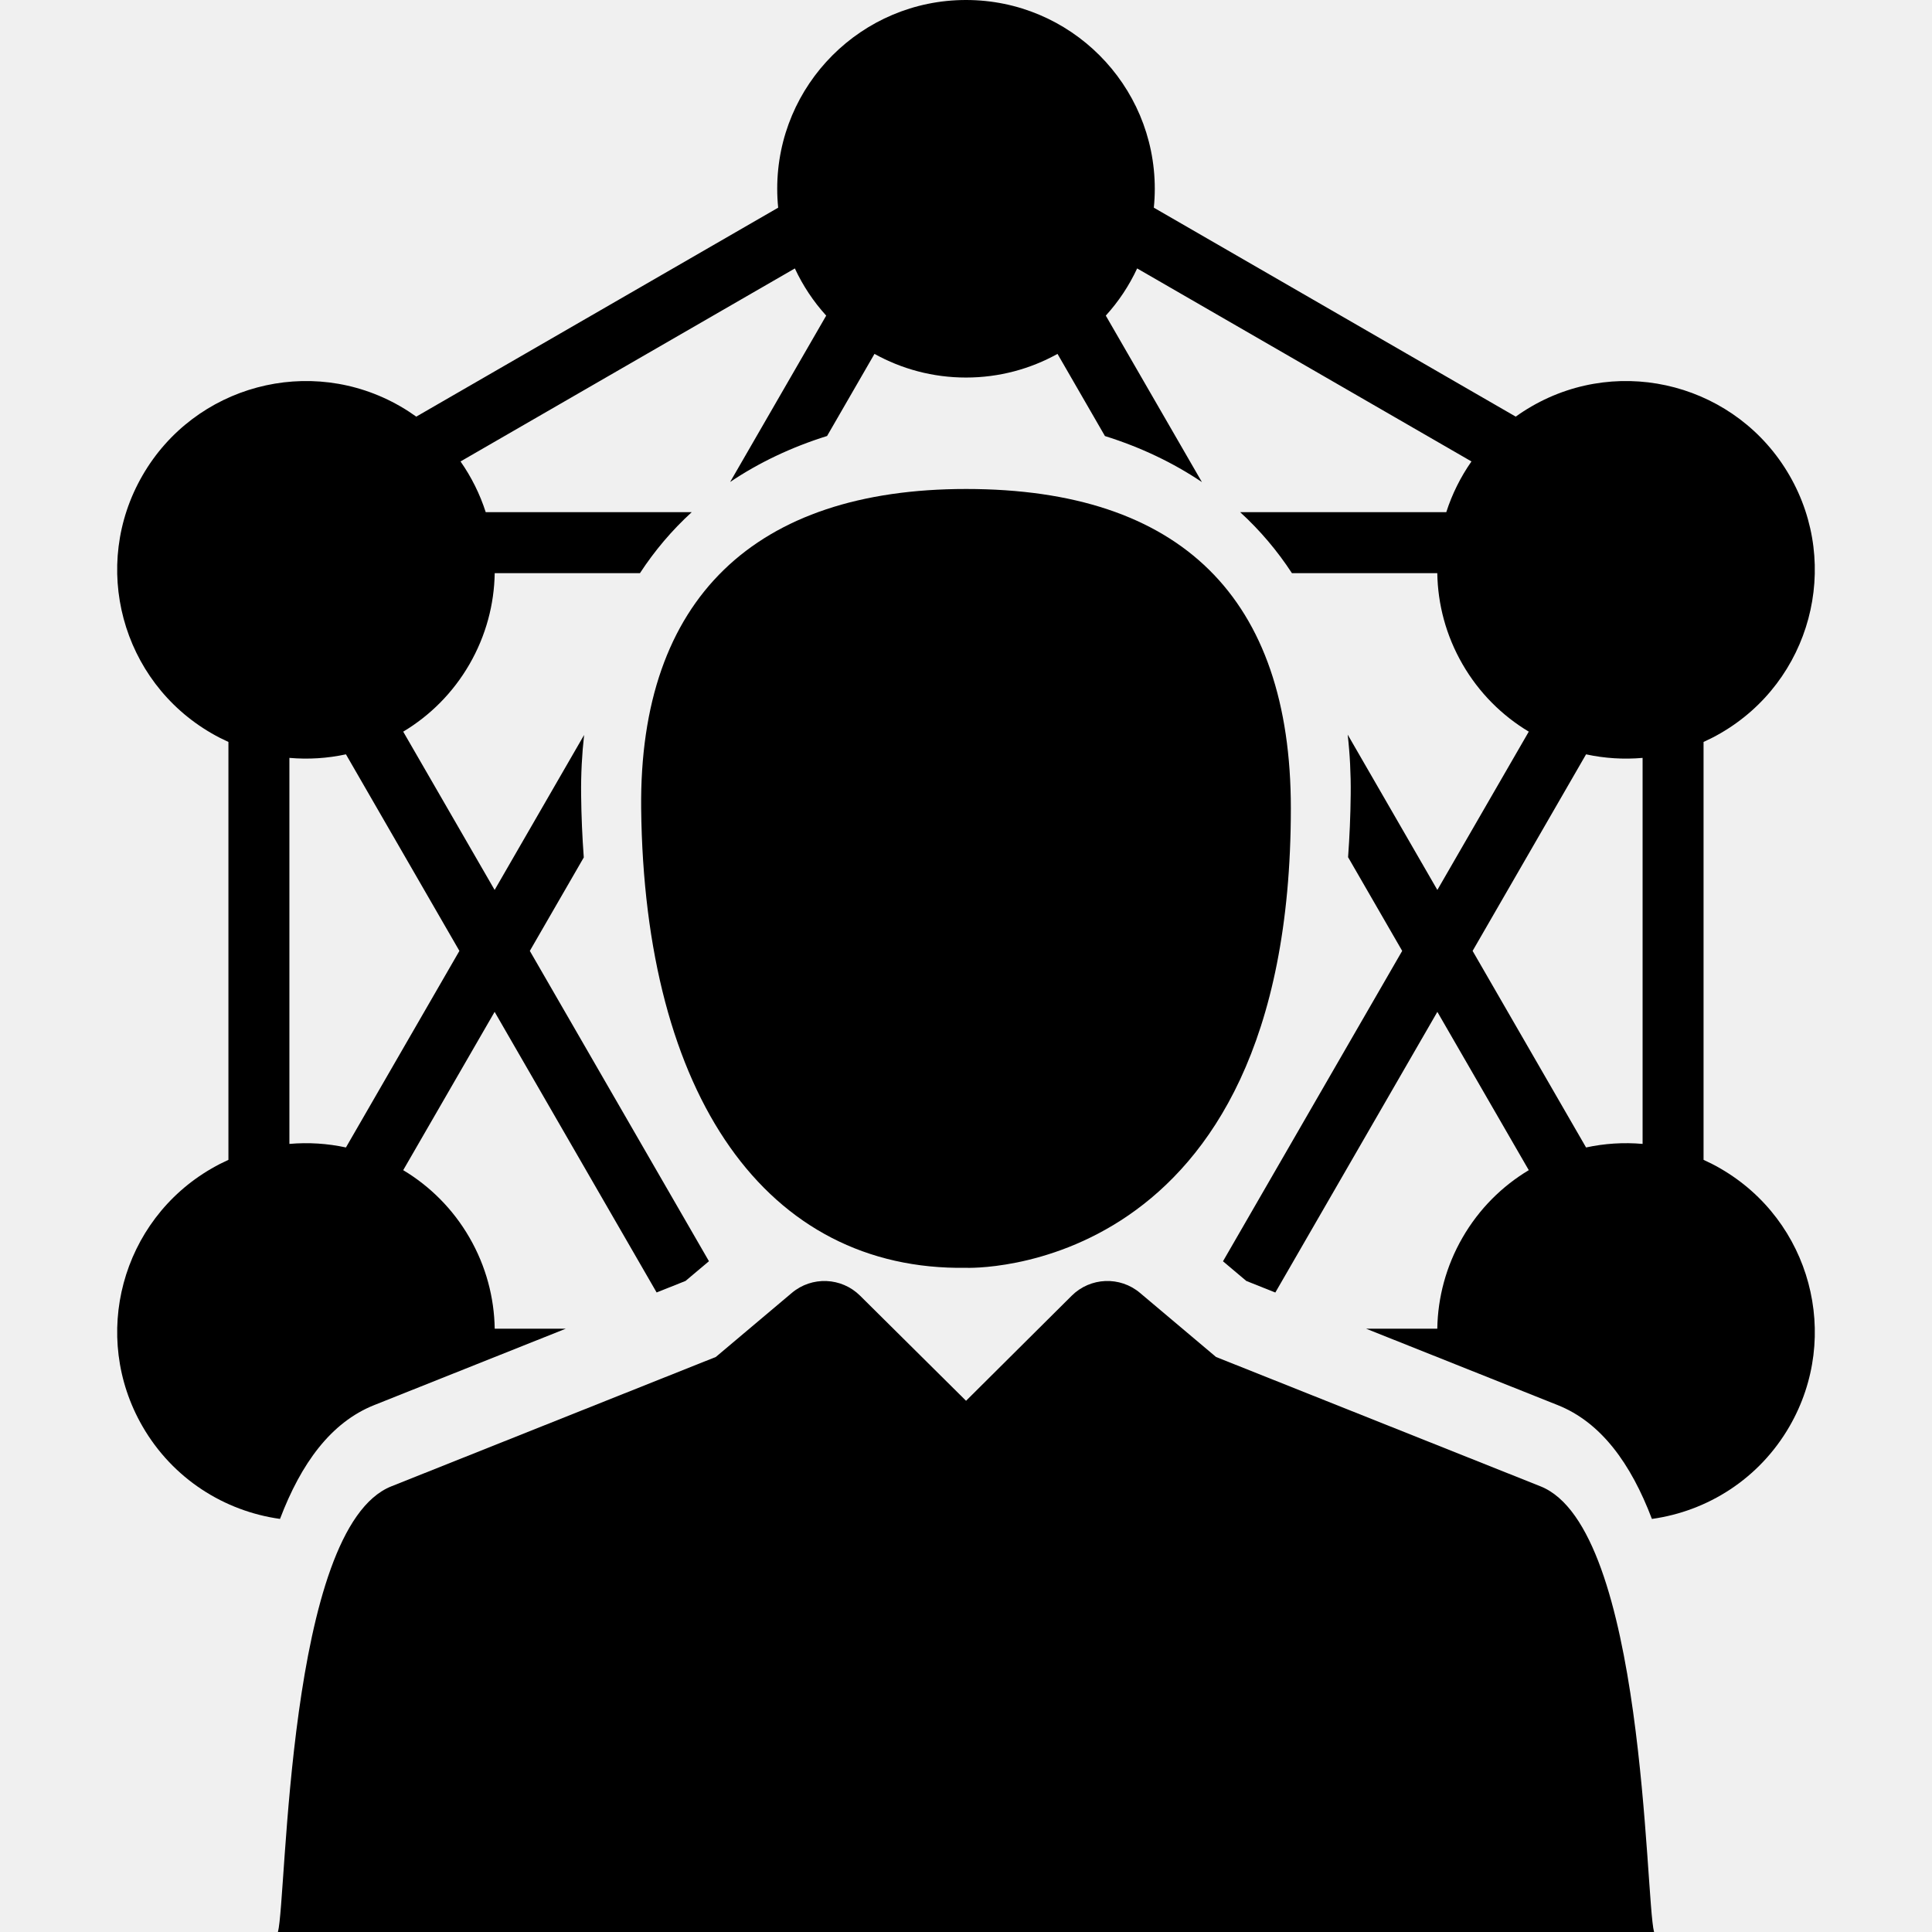
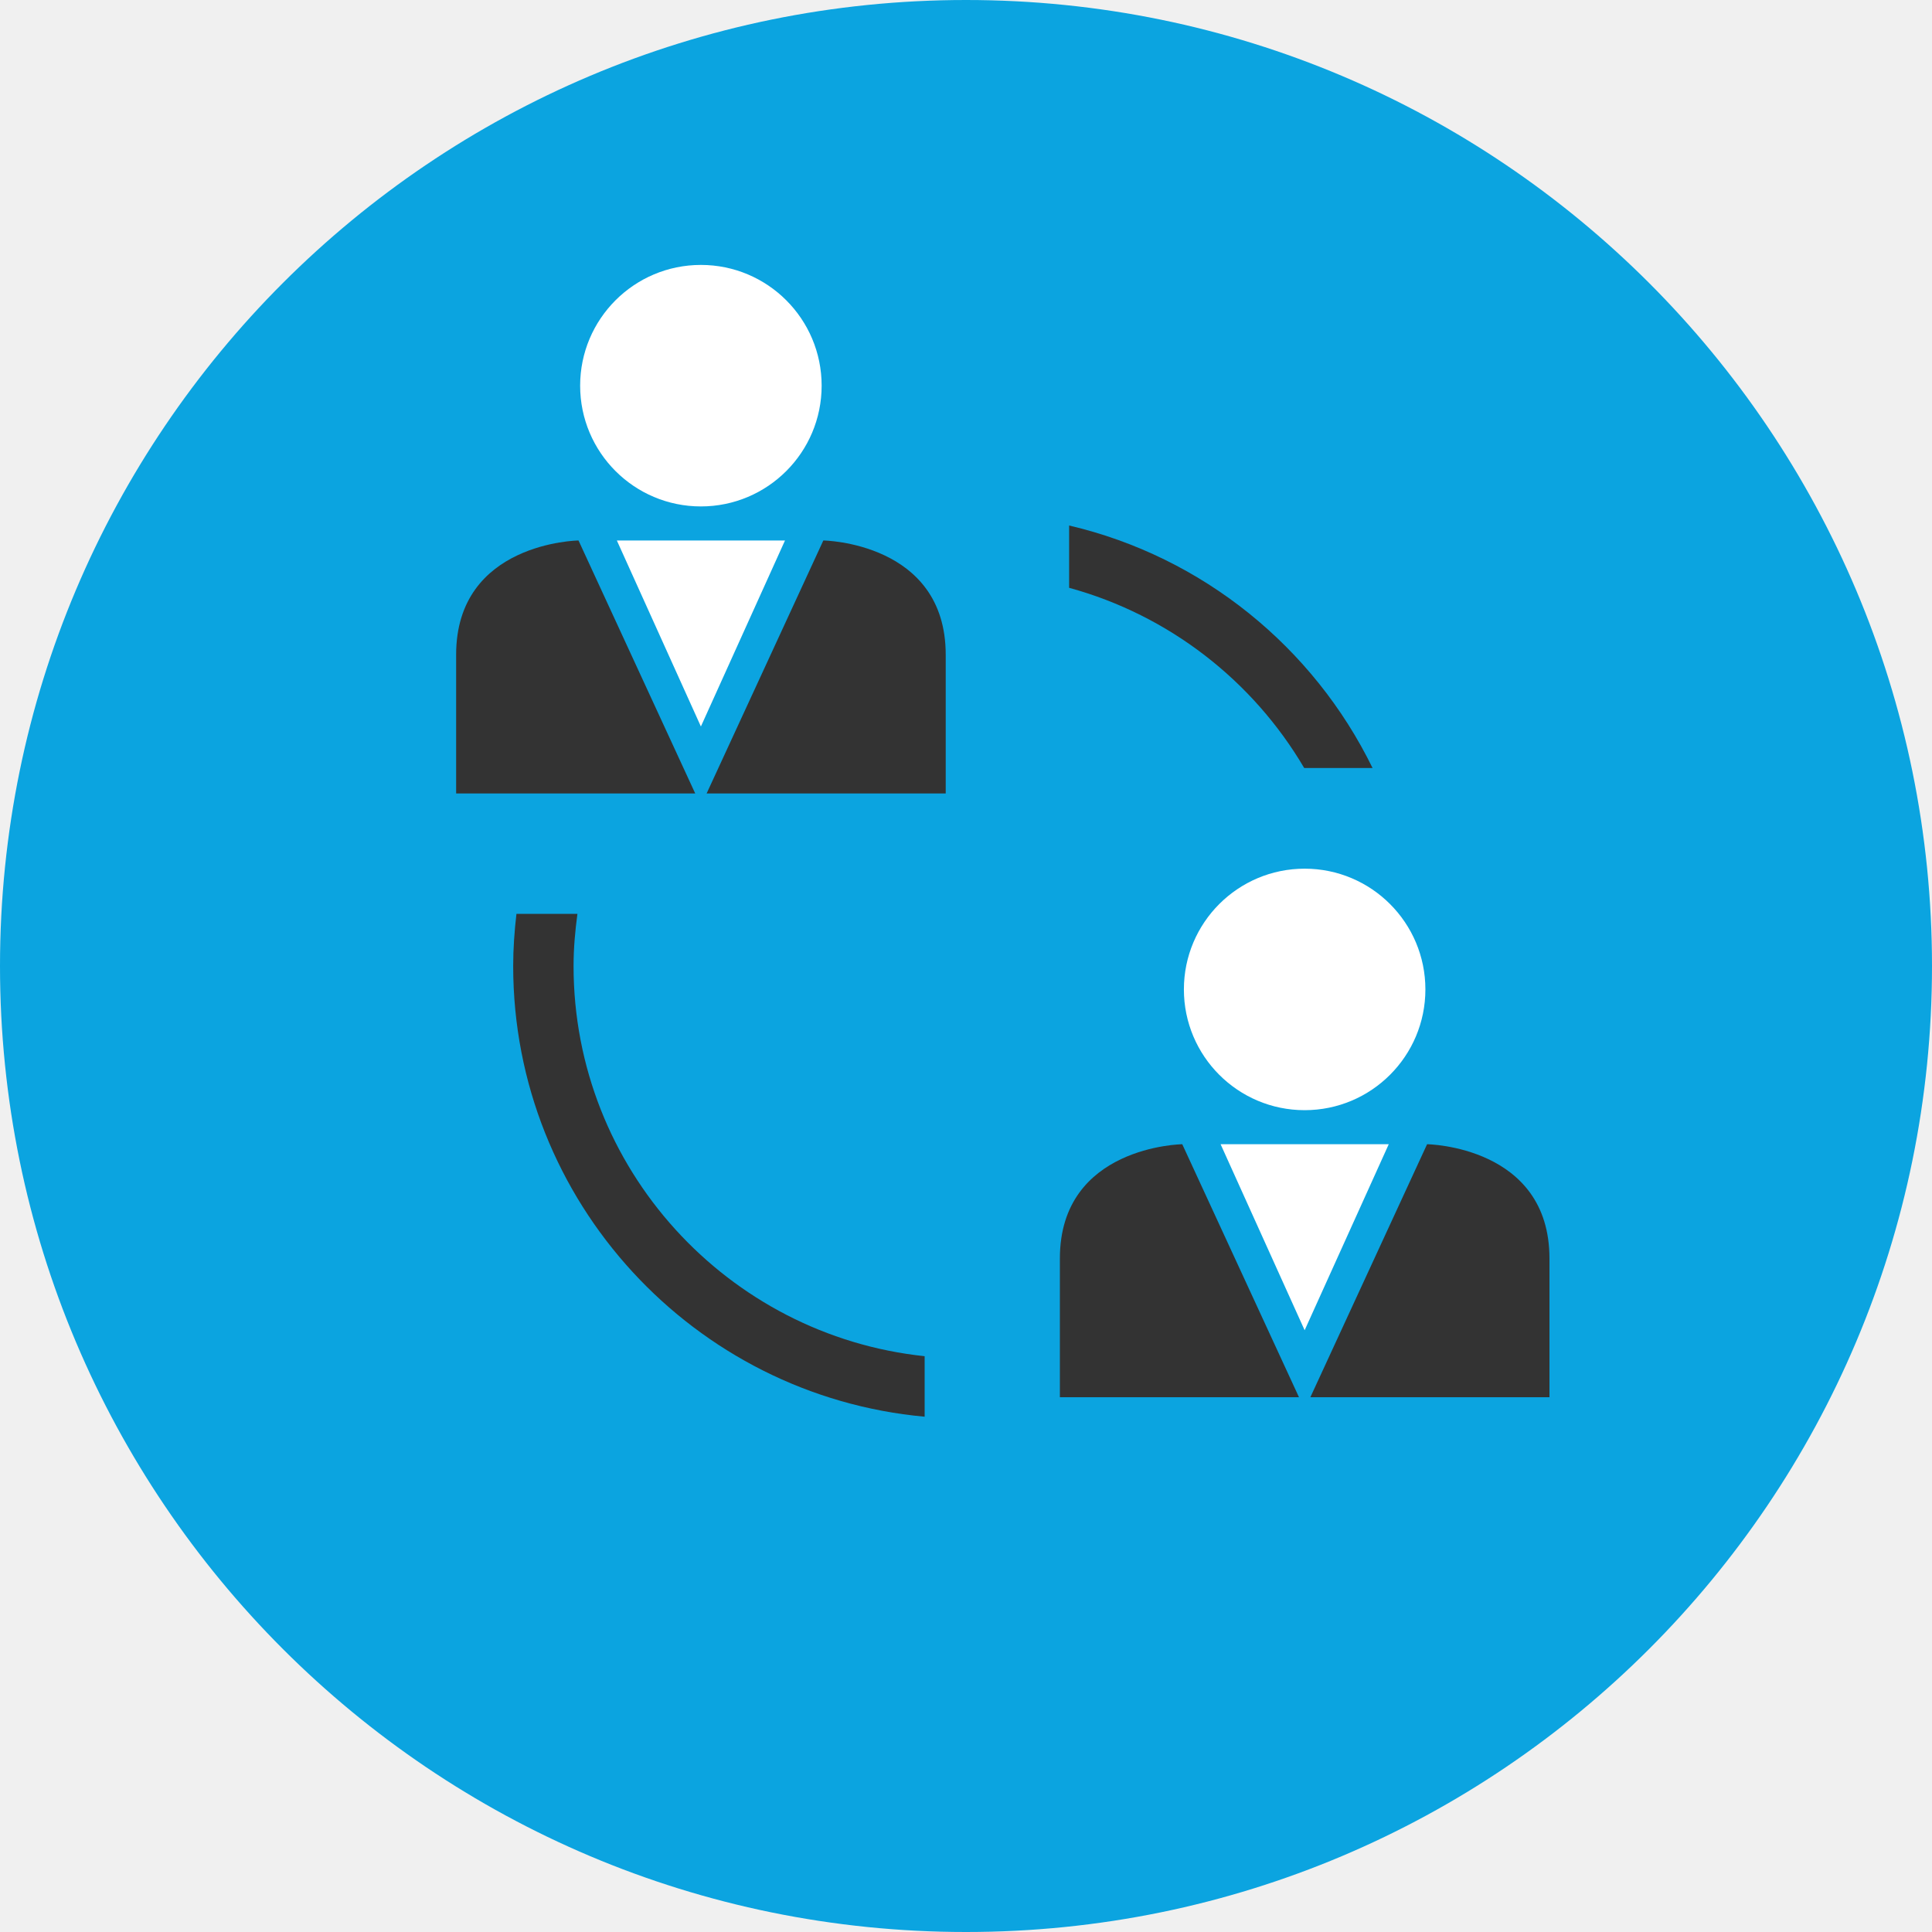
- <svg xmlns="http://www.w3.org/2000/svg" fill="#000000" version="1.1" id="Capa_1" width="800px" height="800px" viewBox="0 0 455.213 455.213" xml:space="preserve">
+ <svg xmlns="http://www.w3.org/2000/svg" height="800px" width="800px" version="1.1" id="Layer_1" viewBox="0 0 512 512" xml:space="preserve">
+   <circle style="fill:#0BA4E0;" cx="256" cy="256" r="256" />
+   <circle style="fill:#FFFFFF;" cx="185.744" cy="102.208" r="32" />
  <g>
-     <g>
-       <g>
-         <path d="M405.354,275.316c-1.301-0.757-2.627-1.429-3.967-2.035v-98.464c1.34-0.606,2.666-1.28,3.967-2.034     c21.277-12.283,28.566-39.483,16.281-60.761c-12.277-21.271-39.484-28.561-60.756-16.277c-1.306,0.75-2.552,1.561-3.746,2.42     l-85.271-49.234c0.146-1.465,0.225-2.949,0.225-4.452C272.087,19.915,252.173,0,227.605,0c-24.564,0-44.479,19.914-44.479,44.479     c0,1.503,0.076,2.987,0.225,4.452L98.08,98.165c-1.199-0.859-2.443-1.67-3.748-2.42c-21.271-12.283-48.477-4.994-60.756,16.281     c-12.287,21.273-4.994,48.474,16.281,60.757c1.301,0.754,2.627,1.429,3.965,2.034v98.464c-1.338,0.606-2.664,1.278-3.965,2.035     c-21.275,12.282-28.564,39.481-16.281,60.761c7.129,12.351,19.291,19.975,32.398,21.805     c4.965-13.071,11.986-22.754,22.213-26.825l45.135-17.998h-16.758c-0.121-7.308-2.037-14.686-5.949-21.463     c-3.912-6.774-9.342-12.125-15.613-15.885l21.541-37.3l38.17,66.116l6.809-2.715l5.52-4.648l-42.207-73.114l12.713-22.021     c-0.355-4.813-0.572-9.753-0.627-14.831c-0.049-4.841,0.199-9.516,0.707-14.031l-21.084,36.522L95.003,172.39     c6.271-3.758,11.701-9.108,15.613-15.884c3.91-6.778,5.828-14.156,5.947-21.464h34.225c3.461-5.305,7.537-10.104,12.189-14.362     h-48.531c-1.359-4.234-3.357-8.269-5.938-11.954l78.775-45.479c1.896,4.079,4.391,7.826,7.385,11.118l-22.633,39.195     c6.758-4.546,14.393-8.188,22.84-10.833l11.168-19.345c6.393,3.547,13.74,5.574,21.561,5.574c7.824,0,15.17-2.027,21.563-5.575     l11.177,19.359c8.453,2.647,16.092,6.298,22.852,10.852l-22.651-39.228c2.994-3.292,5.489-7.039,7.387-11.118l78.771,45.479     c-2.58,3.686-4.576,7.72-5.936,11.954h-48.56c4.652,4.258,8.729,9.058,12.191,14.362h34.252     c0.117,7.307,2.035,14.685,5.947,21.461c3.91,6.777,9.342,12.127,15.61,15.886l-21.541,37.3l-21.127-36.598     c0.517,4.537,0.765,9.235,0.711,14.102c-0.053,5.06-0.268,9.981-0.618,14.777l12.748,22.08l-42.222,73.133l5.496,4.631     l6.836,2.728l38.176-66.128l21.541,37.299c-6.27,3.756-11.698,9.106-15.608,15.883c-3.912,6.777-5.828,14.158-5.949,21.466     h-16.787l45.133,17.994c10.23,4.068,17.254,13.752,22.224,26.83c13.114-1.824,25.286-9.451,32.42-21.809     C433.921,314.8,426.632,287.6,405.354,275.316z M108.243,224.049l-26.734,46.313c-4.348-0.94-8.838-1.229-13.322-0.836v-90.956     c4.484,0.392,8.975,0.105,13.322-0.836L108.243,224.049z M387.024,269.525c-4.484-0.393-8.977-0.104-13.32,0.838l-26.733-46.313     l26.733-46.314c4.349,0.941,8.836,1.228,13.32,0.836V269.525z" />
-         <path d="M227.627,298.719c0,0,76.52,3.104,76.52-108.271c0-49.531-25.853-75.235-76.52-75.235     c-49.604,0-77.057,25.705-76.557,75.235C151.798,258.284,180.626,299.438,227.627,298.719z" />
-         <path d="M362.972,350.207l-76.457-30.482l-17.904-15.089c-4.729-3.995-11.715-3.7-16.1,0.659L227.62,330.05l-24.967-24.761     c-4.387-4.354-11.363-4.637-16.088-0.653l-17.906,15.089L92.2,350.211c-24.619,9.807-24.602,96.998-26.715,105.002h324.239     C387.614,447.229,387.603,360.003,362.972,350.207z" />
-       </g>
-     </g>
+     <path style="fill:#333333;" d="M184.24,210.272l-30.928-67.04c0,0-32.432,0.432-32.432,30.272s0,36.768,0,36.768   S184.448,210.272,184.24,210.272z" />
+     <path style="fill:#333333;" d="M187.264,210.272l30.928-67.04c0,0,32.432,0.432,32.432,30.272s0,36.768,0,36.768   S187.056,210.272,187.264,210.272z" />
+   </g>
+   <g>
+     <polygon style="fill:#FFFFFF;" points="185.744,143.232 163.472,143.232 185.744,192.528 208.032,143.232  " />
+     <circle style="fill:#FFFFFF;" cx="345.744" cy="262.208" r="32" />
+   </g>
+   <g>
+     <path style="fill:#333333;" d="M344.24,370.272l-30.928-67.04c0,0-32.432,0.432-32.432,30.272s0,36.768,0,36.768   S344.448,370.272,344.24,370.272z" />
+     <path style="fill:#333333;" d="M347.264,370.272l30.928-67.04c0,0,32.432,0.432,32.432,30.272s0,36.768,0,36.768   S347.056,370.272,347.264,370.272z" />
+   </g>
+   <polygon style="fill:#FFFFFF;" points="345.744,303.232 323.472,303.232 345.744,352.528 368.032,303.232 " />
+   <g>
+     <path style="fill:#333333;" d="M283.328,139.264v16.512c26.464,7.232,48.704,24.624,62.304,47.76h18.112   C348.112,171.552,318.752,147.552,283.328,139.264z" />
+     <path style="fill:#333333;" d="M152,256c0-4.704,0.416-9.28,1.024-13.824h-16.16C136.336,246.72,136,251.328,136,256   c0,62.464,47.984,113.888,109.04,119.44v-16.032C192.832,353.92,152,309.648,152,256z" />
  </g>
</svg>
